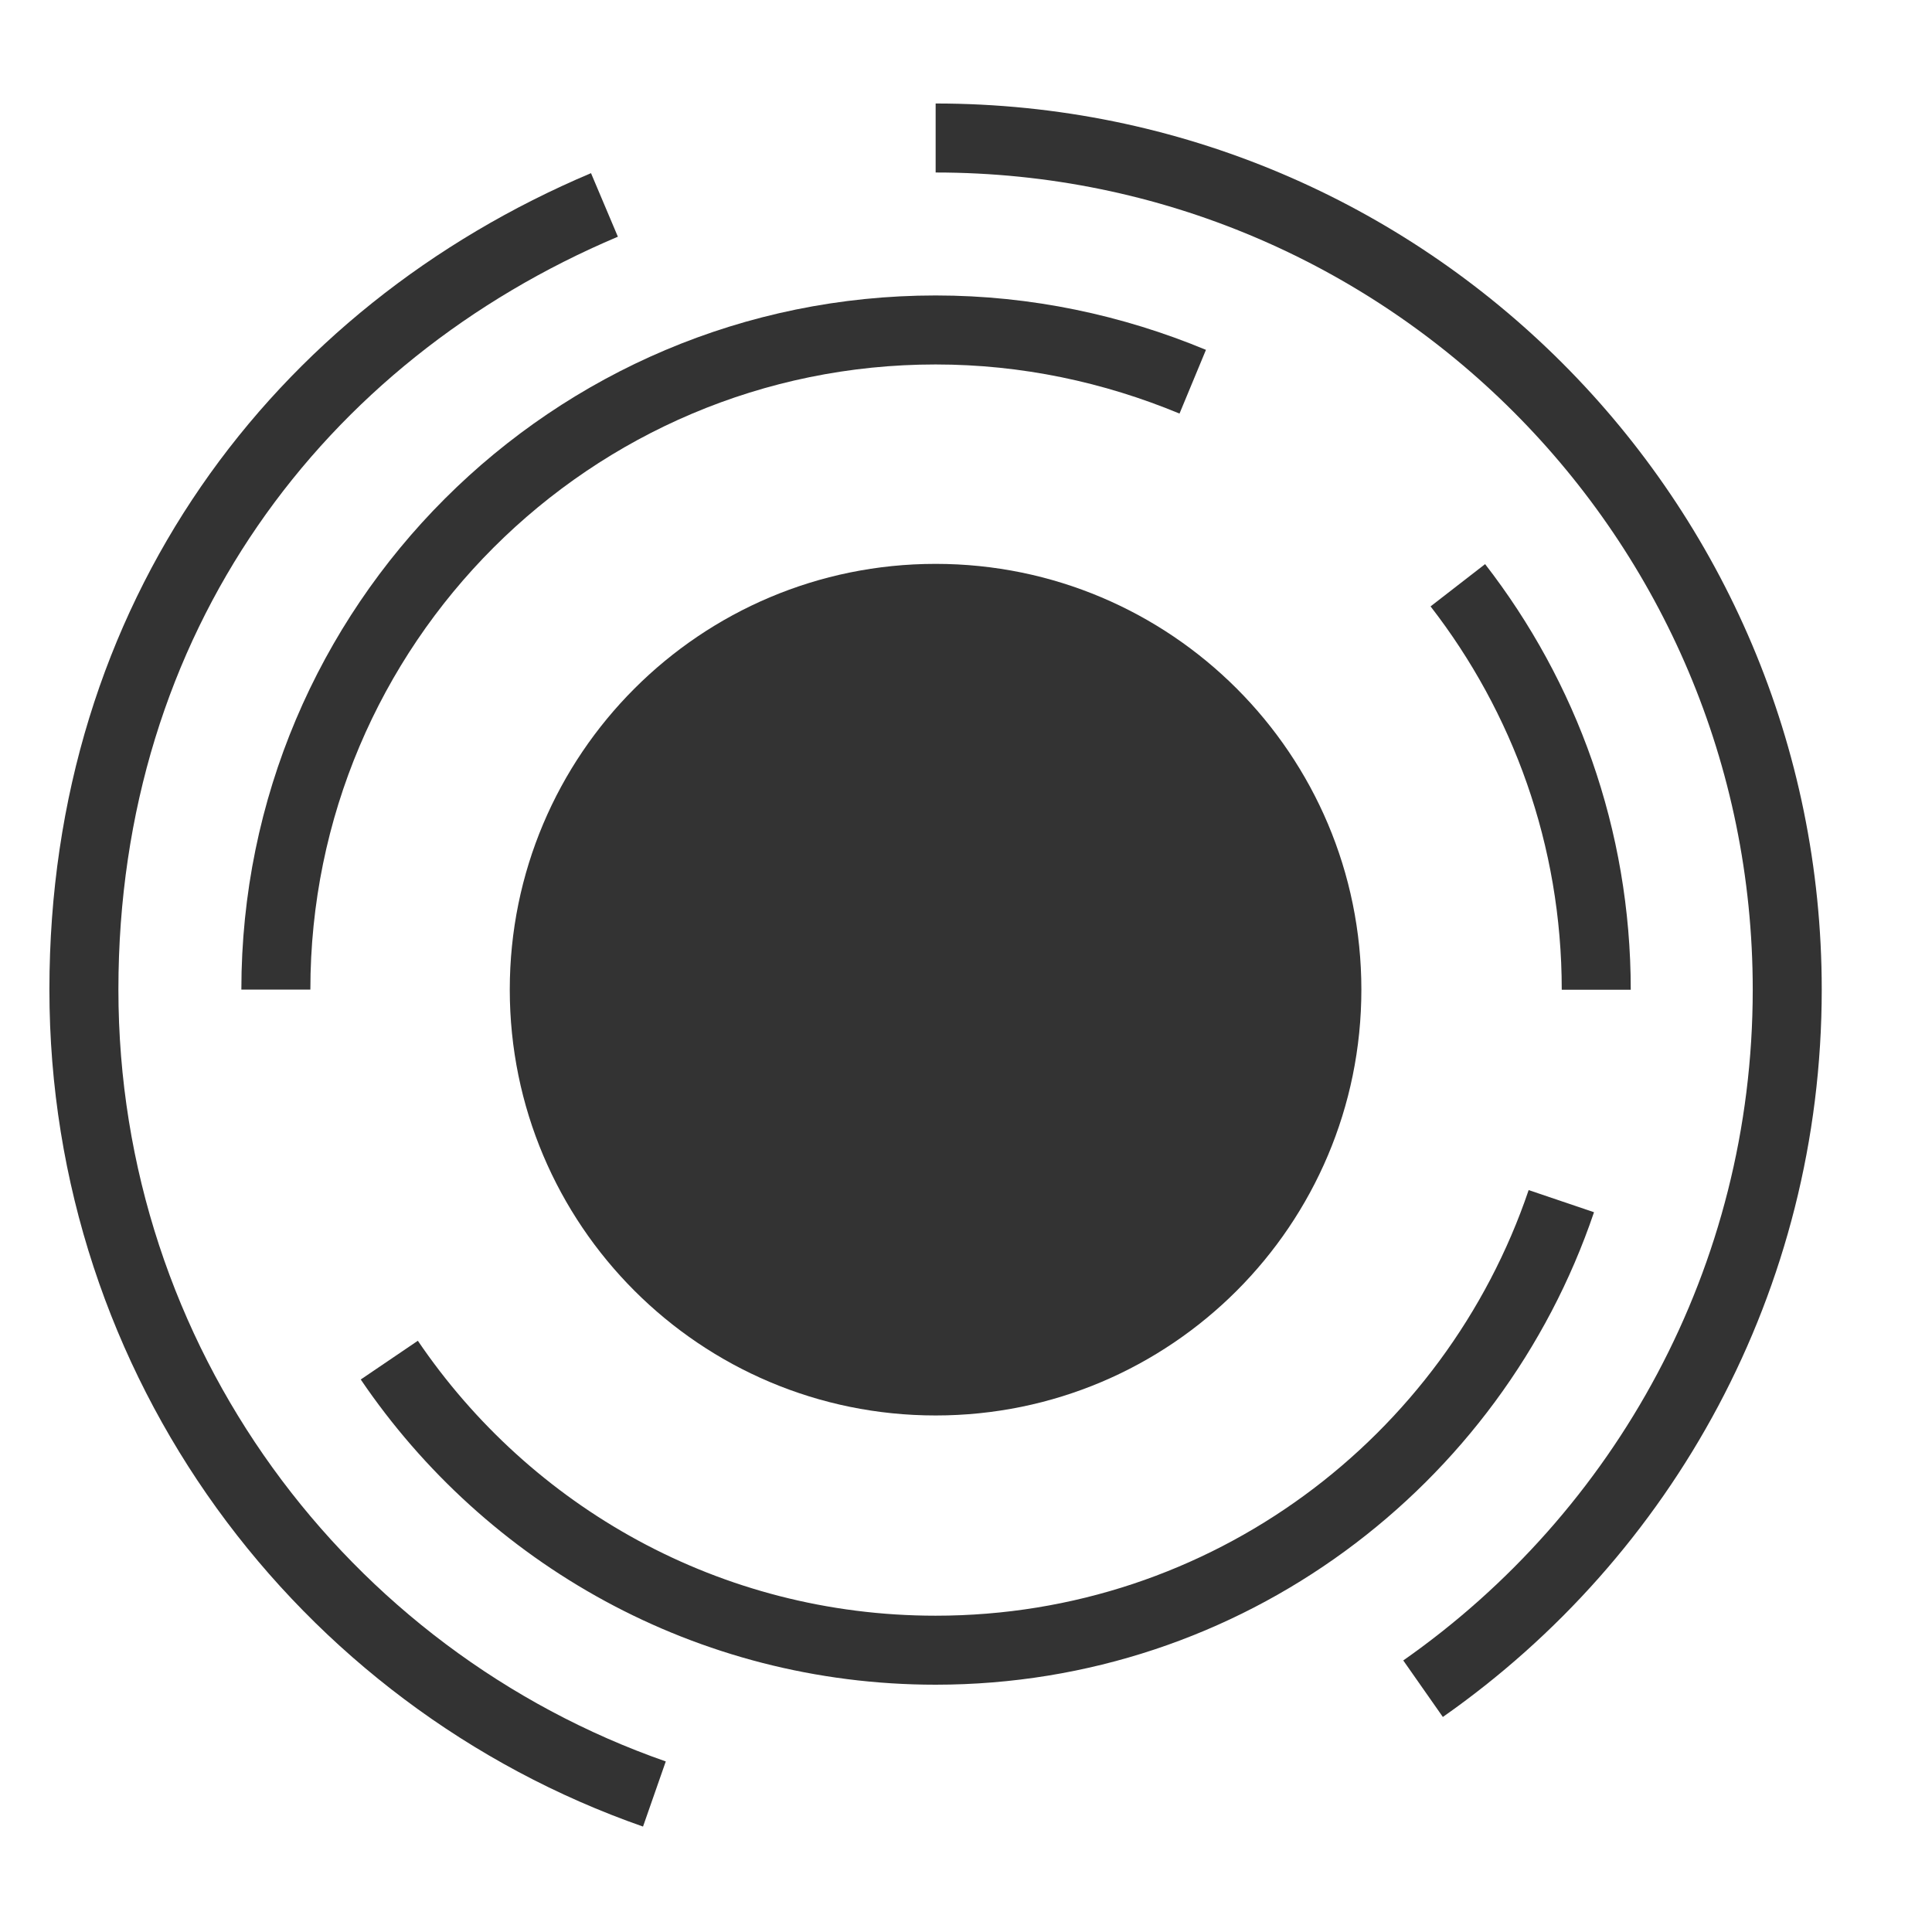
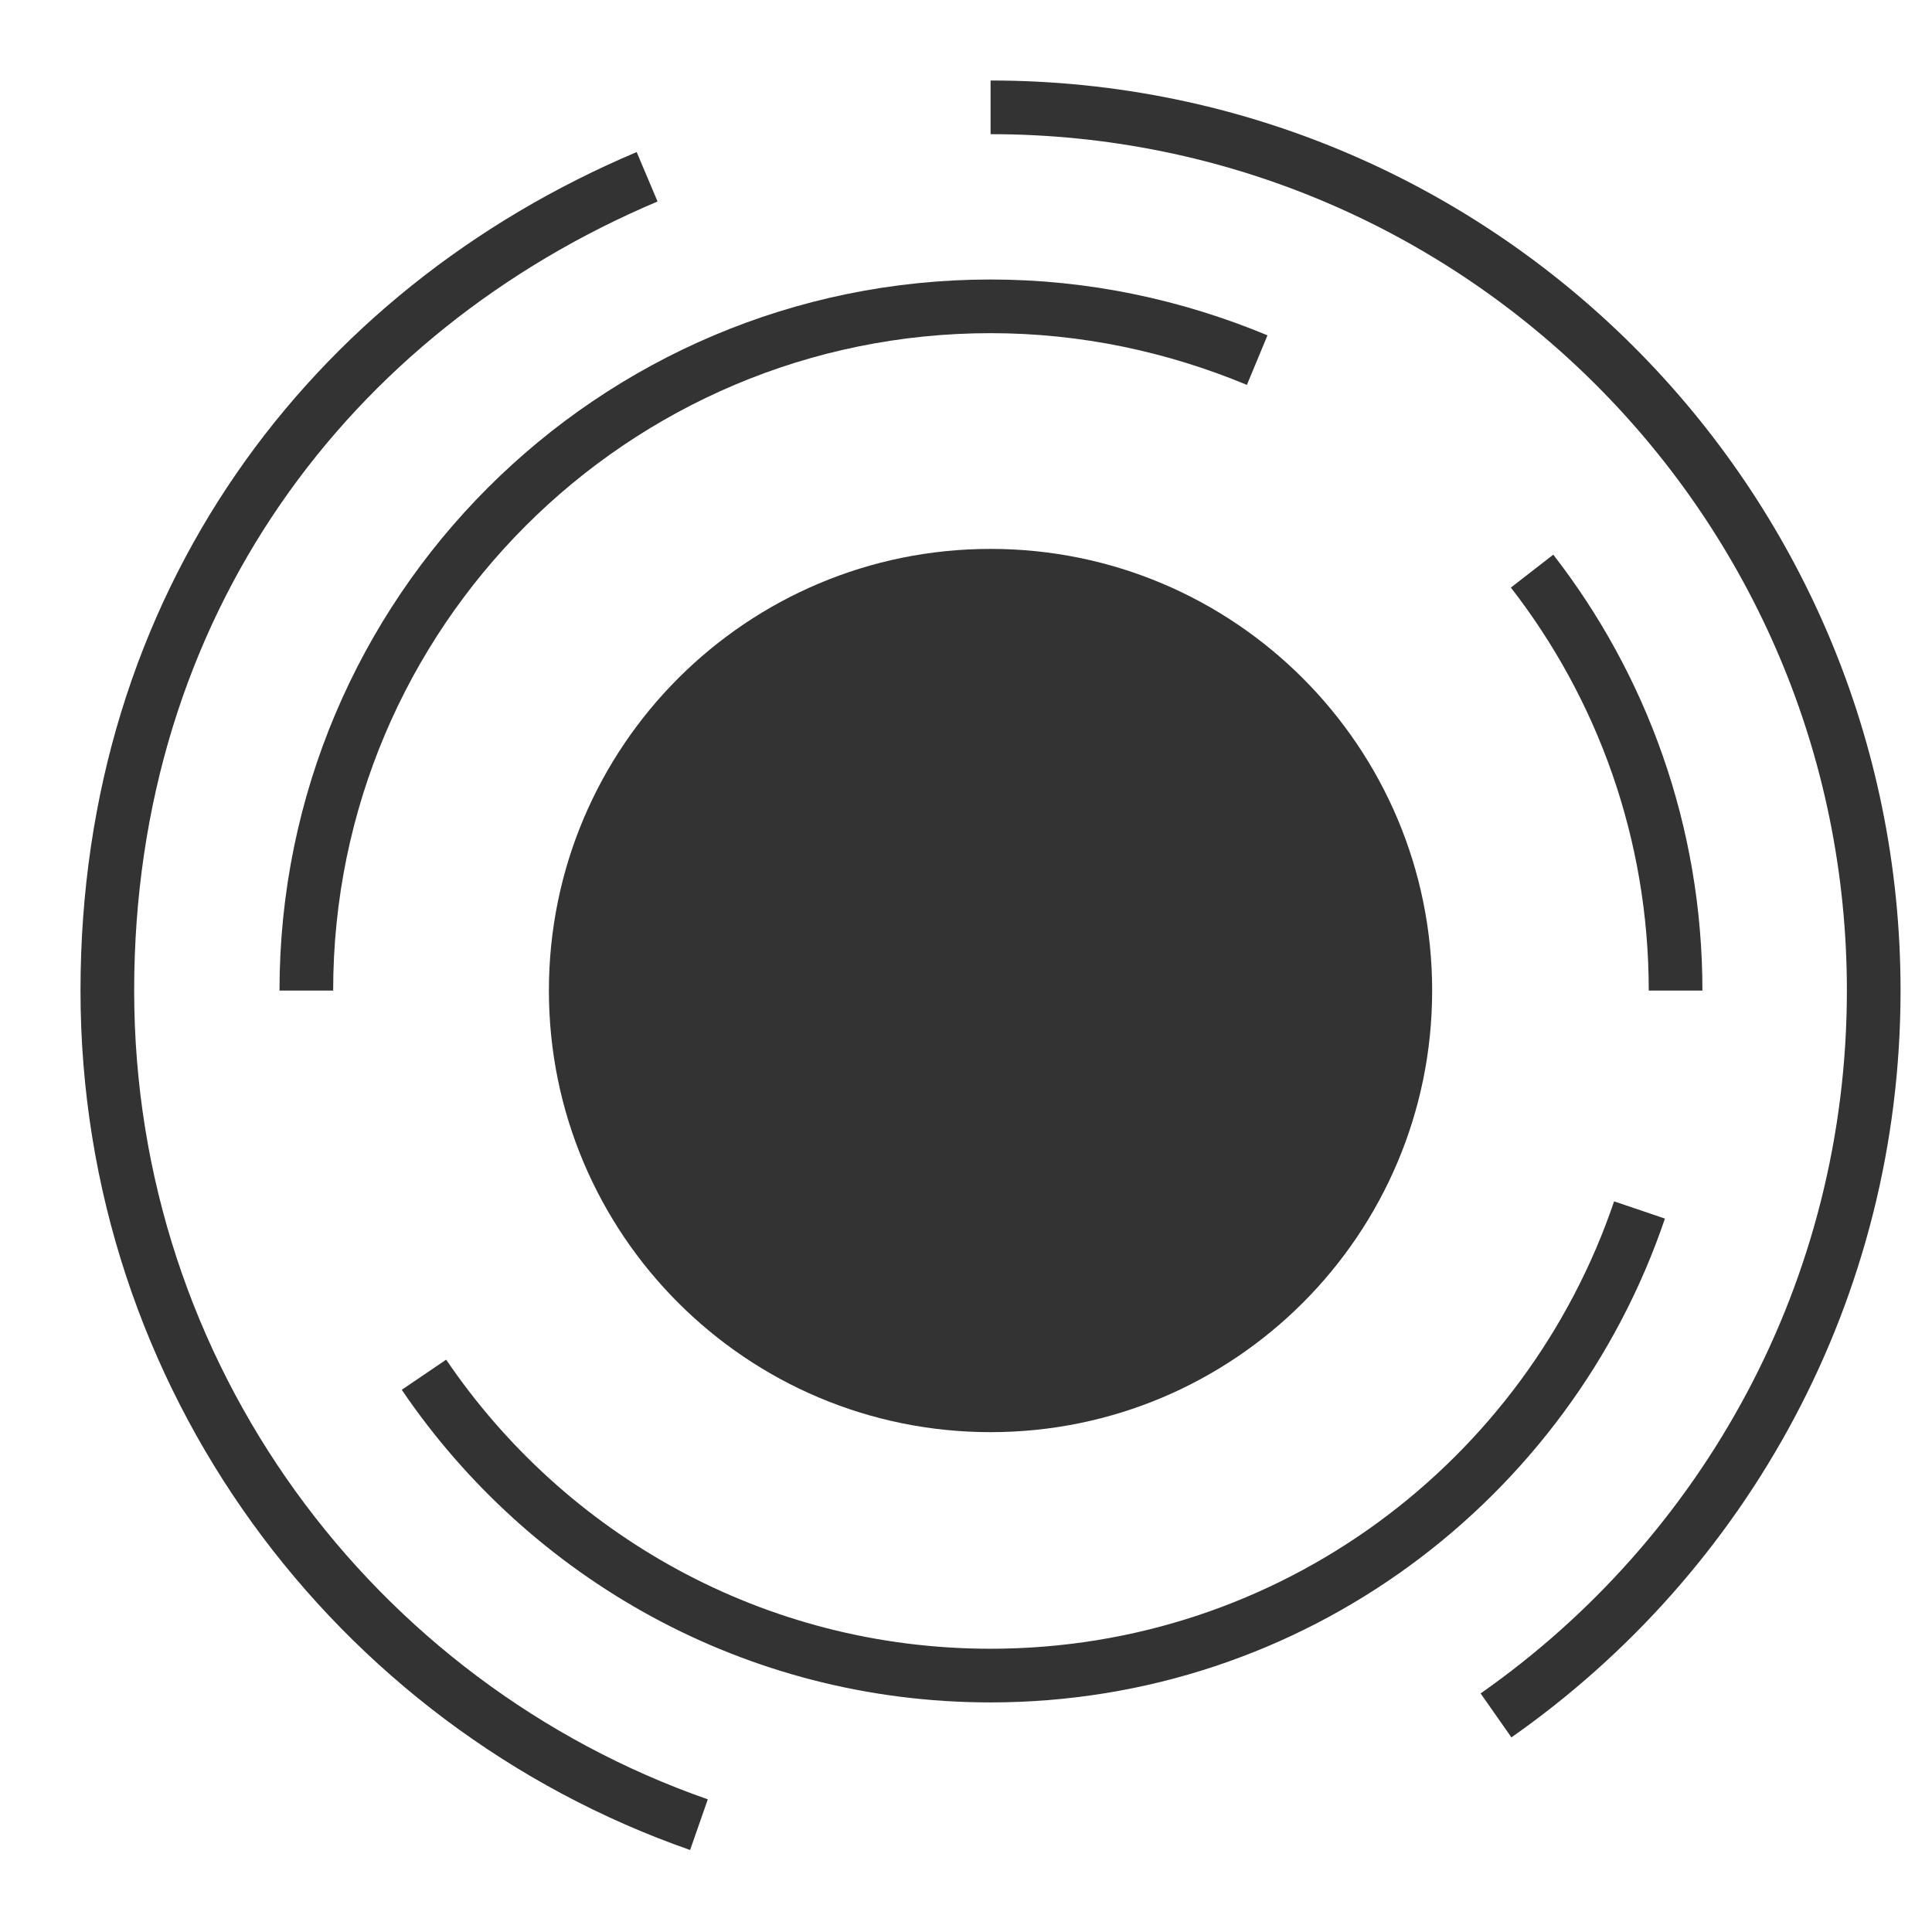
- <svg xmlns="http://www.w3.org/2000/svg" width="14" height="14" viewBox="0 0 14 14" fill="none">
-   <path d="M6.78 10.257C8.484 10.257 9.865 8.876 9.865 7.171C9.865 5.467 8.484 4.086 6.78 4.086C5.075 4.086 3.694 5.467 3.694 7.171C3.694 8.876 5.075 10.257 6.78 10.257Z" fill="#333333" />
-   <path d="M11.314 8.704C10.674 10.593 8.888 11.958 6.78 11.958C5.13 11.958 3.681 11.124 2.821 9.856" stroke="#333333" stroke-width="0.5" stroke-miterlimit="10" />
-   <path d="M10.564 4.241C11.191 5.05 11.567 6.065 11.567 7.172" stroke="#333333" stroke-width="0.5" stroke-miterlimit="10" />
-   <path d="M1.999 7.171C1.999 4.532 4.14 2.391 6.78 2.391C7.439 2.391 8.067 2.527 8.643 2.766" stroke="#333333" stroke-width="0.5" stroke-miterlimit="10" />
-   <path d="M4.742 13C2.335 12.159 0.608 9.869 0.608 7.171C0.608 4.474 2.161 2.423 4.38 1.485" stroke="#333333" stroke-width="0.5" stroke-miterlimit="10" />
-   <path d="M6.78 1C10.189 1 12.951 3.762 12.951 7.171C12.951 9.267 11.91 11.118 10.312 12.237" stroke="#333333" stroke-width="0.5" stroke-miterlimit="10" />
+ <svg xmlns="http://www.w3.org/2000/svg" viewBox="0 0 18 18" fill="none">
+   <path d="M9.229 13.343C11.501 13.343 13.343 11.501 13.343 9.229C13.343 6.956 11.501 5.114 9.229 5.114C6.956 5.114 5.114 6.956 5.114 9.229C5.114 11.501 6.956 13.343 9.229 13.343Z" fill="#333333" />
+   <path d="M15.275 11.273C14.421 13.791 12.04 15.611 9.228 15.611C7.029 15.611 5.097 14.499 3.95 12.808" stroke="#333333" stroke-width="0.5" stroke-miterlimit="10" />
+   <path d="M14.274 5.321C15.111 6.399 15.611 7.754 15.611 9.229" stroke="#333333" stroke-width="0.5" stroke-miterlimit="10" />
+   <path d="M2.854 9.229C2.854 5.709 5.709 2.854 9.229 2.854C10.108 2.854 10.945 3.036 11.713 3.355" stroke="#333333" stroke-width="0.5" stroke-miterlimit="10" />
+   <path d="M6.512 17C3.303 15.879 1 12.825 1 9.229C1 5.632 3.07 2.898 6.029 1.647" stroke="#333333" stroke-width="0.5" stroke-miterlimit="10" />
+   <path d="M9.229 1C13.774 1 17.457 4.683 17.457 9.229C17.457 12.023 16.068 14.49 13.938 15.982" stroke="#333333" stroke-width="0.5" stroke-miterlimit="10" />
</svg>
